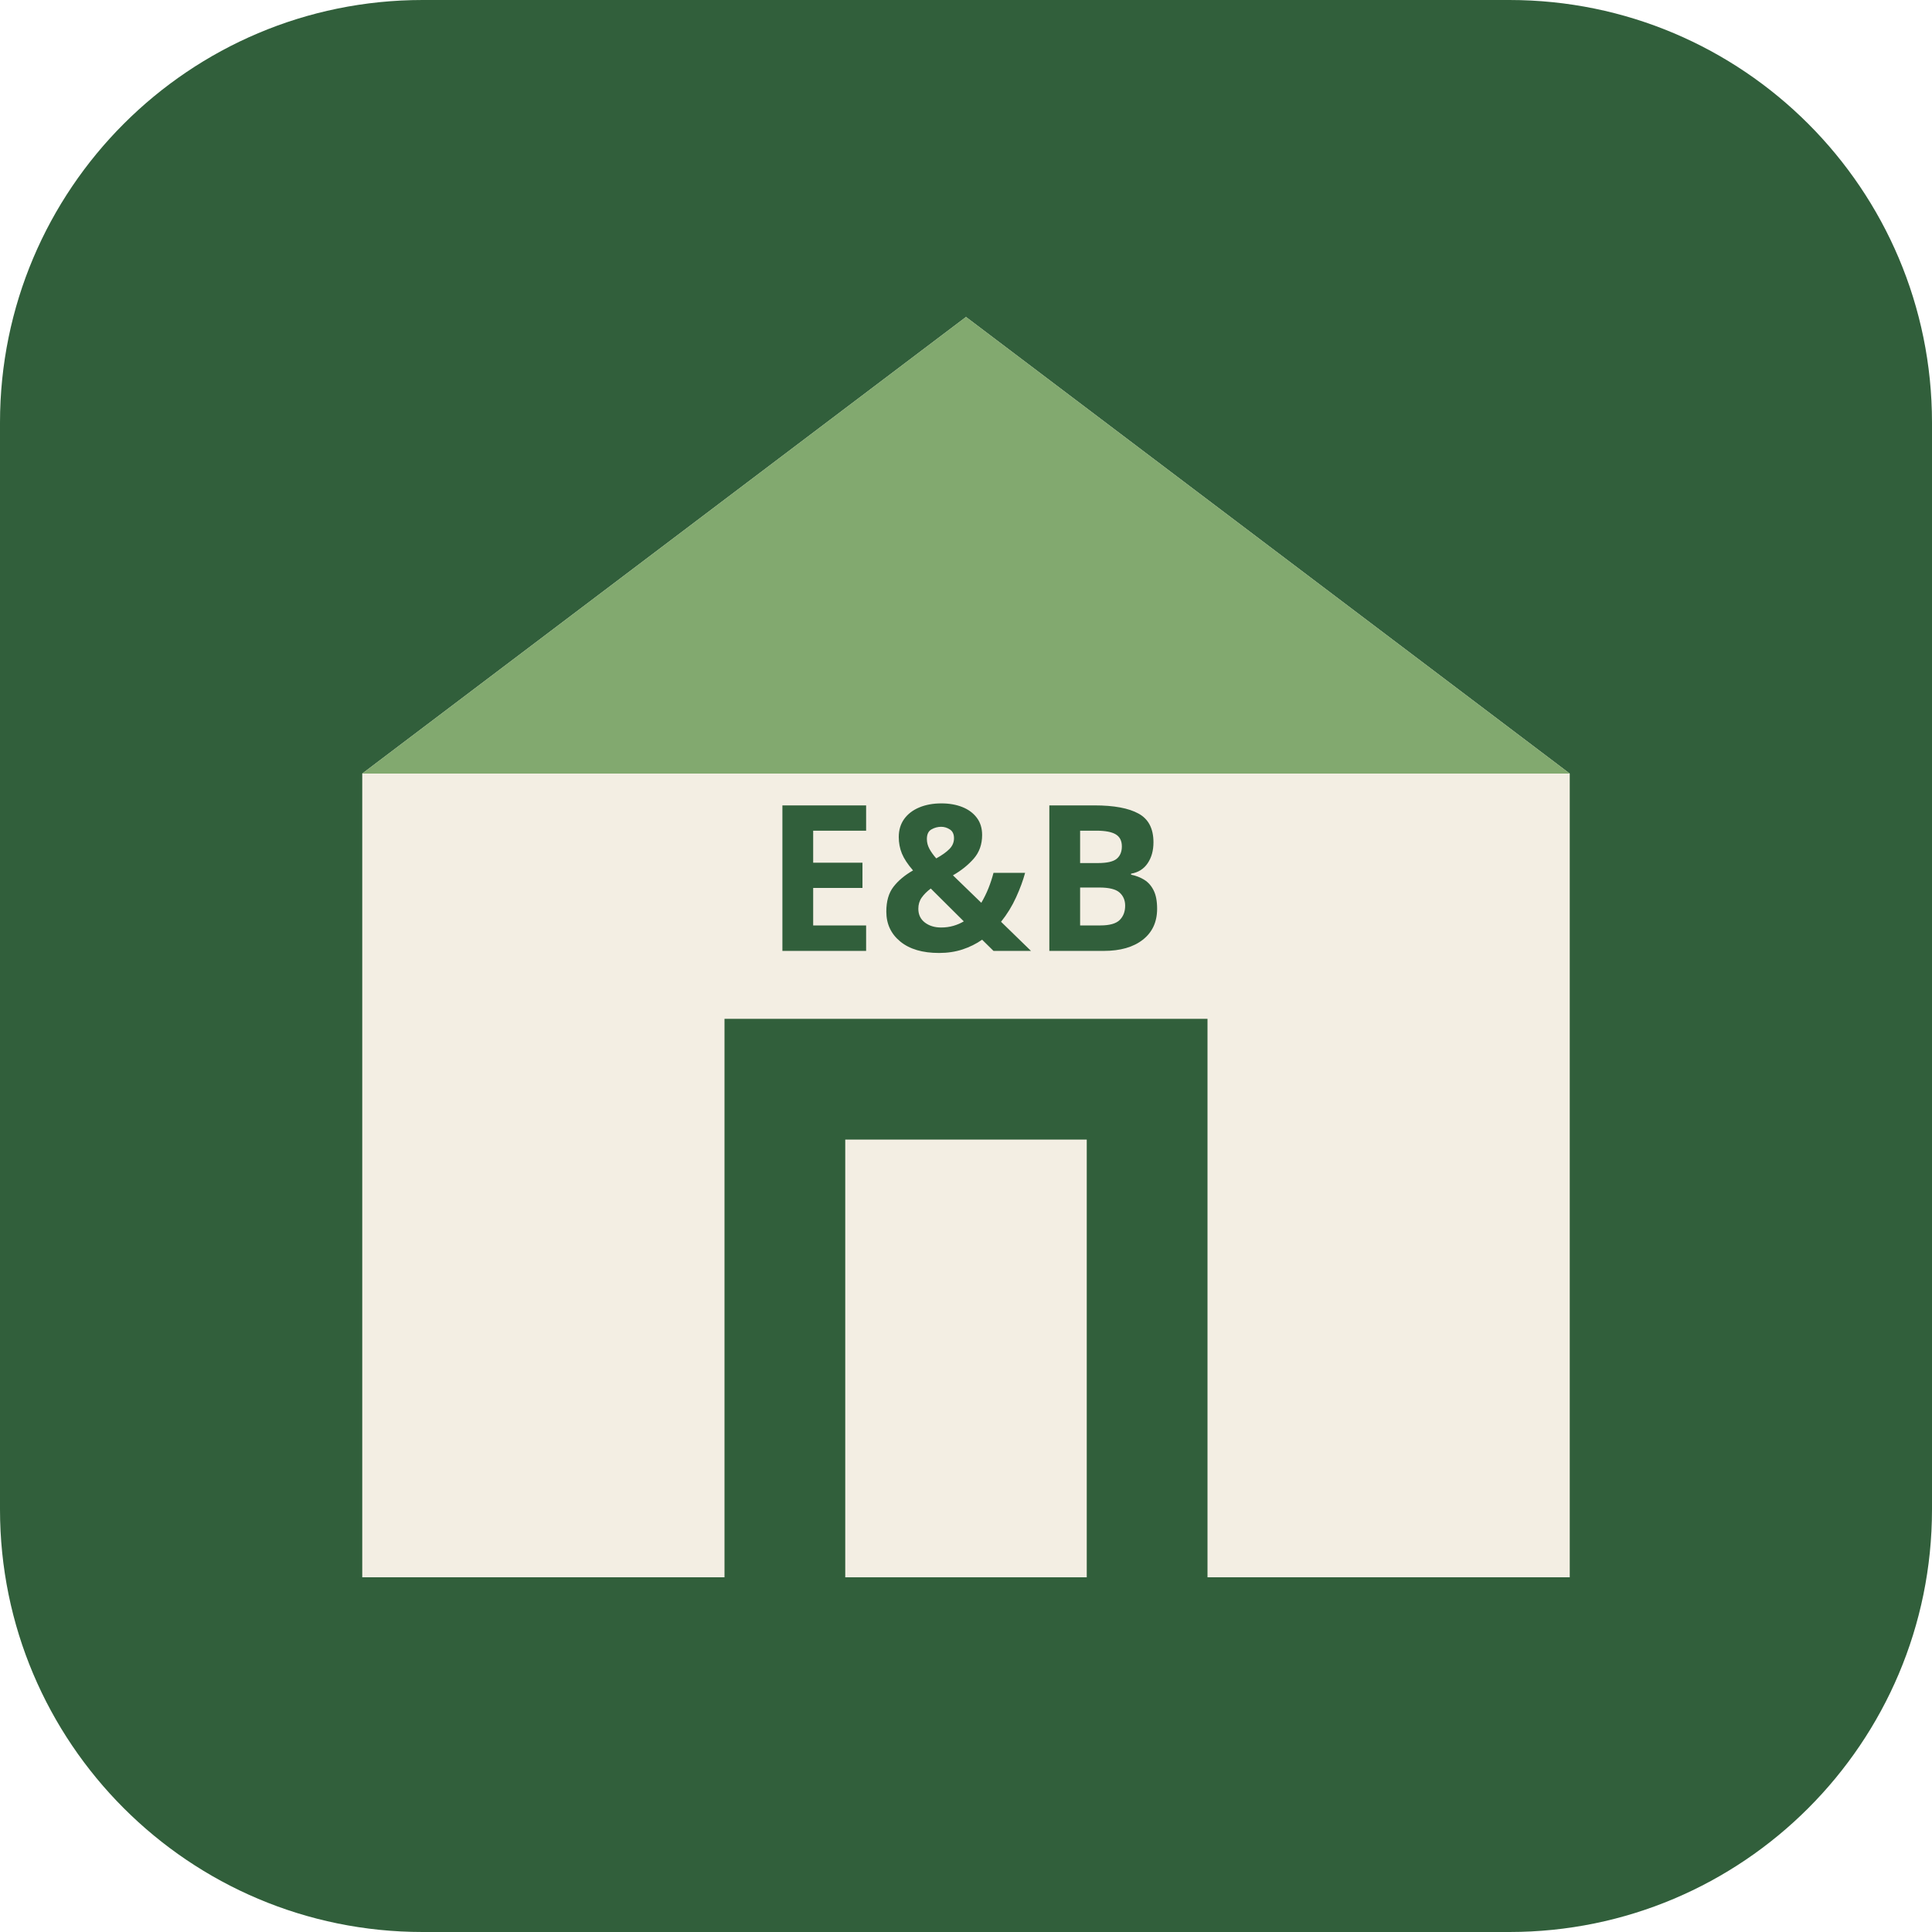
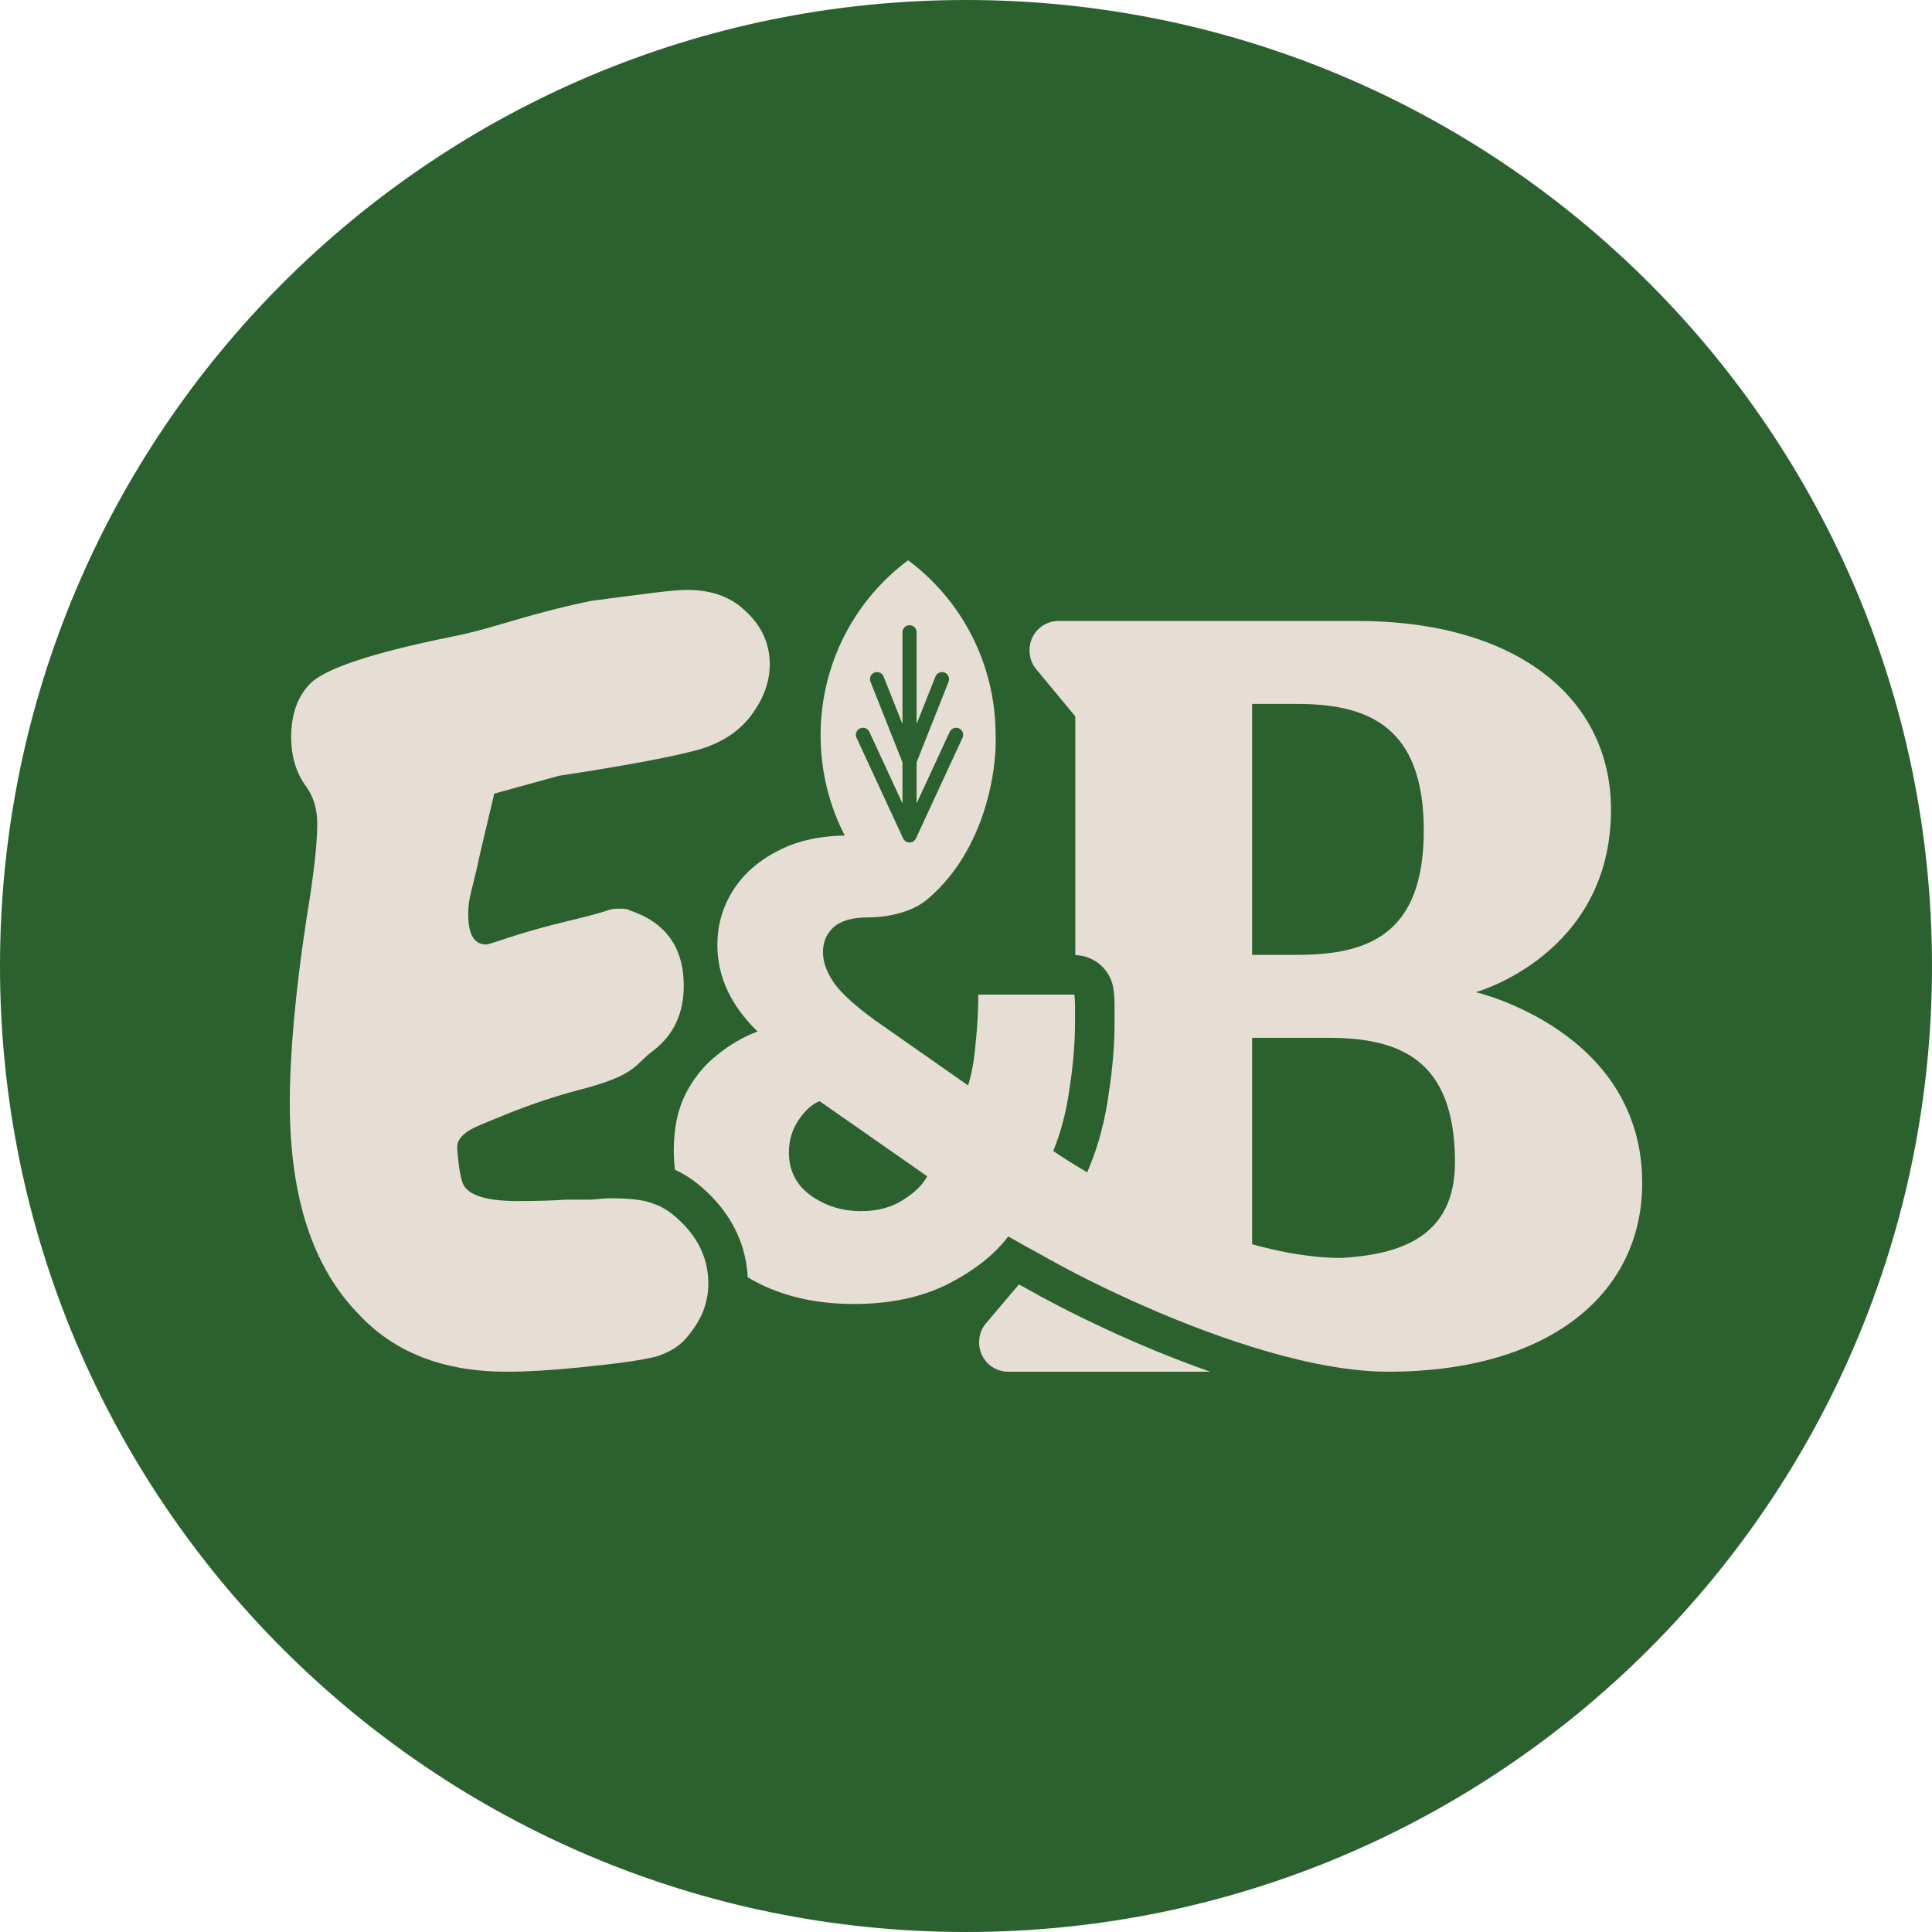
- <svg xmlns="http://www.w3.org/2000/svg" viewBox="0 0 512 512">
-   <rect width="512" height="512" rx="112" fill="#315f3b" />
-   <path d="M256 84 96 205v213h320V205L256 84Z" fill="#f3eee3" />
-   <path d="M256 84 96 205h320L256 84Z" fill="#82a96f" />
-   <path d="M192 418V270h128v148" fill="#315f3b" />
-   <path d="M224 418V302h64v116" fill="#f3eee3" />
-   <text x="256" y="252" fill="#315f3b" font-family="sans-serif" font-size="54" font-weight="700" text-anchor="middle">E&amp;B</text>
+ <svg xmlns="http://www.w3.org/2000/svg" width="100" height="100" viewBox="0 0 100 100" fill="none">
+   <rect width="100" height="100" rx="50" fill="#2B612F" />
+   <path d="M35.582 30.534C36.86 30.534 37.878 30.914 38.636 31.674C39.441 32.434 39.843 33.336 39.843 34.381C39.843 35.236 39.559 36.067 38.991 36.875C38.47 37.635 37.736 38.204 36.789 38.584C36.174 38.869 33.948 39.392 28.944 40.152L25.583 41.078L24.873 44.07C24.447 46.112 24.234 46.416 24.234 47.319C24.234 48.363 24.541 48.886 25.157 48.886C25.394 48.886 26.814 48.285 29.419 47.667C32.023 47.05 31.366 47.033 32.123 47.033C32.36 47.033 32.502 47.057 32.55 47.105C34.444 47.722 35.391 49.028 35.391 51.023C35.391 52.448 34.87 53.564 33.828 54.371C32.786 55.131 33.041 55.623 29.916 56.43C27.406 57.095 25.725 57.886 24.873 58.219C24.068 58.551 23.665 58.931 23.665 59.359C23.665 59.596 23.784 61.05 24.021 61.382C24.352 61.905 25.275 62.166 26.791 62.166C27.785 62.166 28.614 62.142 29.276 62.094H30.555C31.076 62.047 31.431 62.023 31.62 62.023C32.662 62.023 33.396 62.118 33.822 62.308C34.296 62.451 34.793 62.783 35.314 63.306C36.214 64.208 36.663 65.253 36.663 66.441C36.663 67.39 36.332 68.269 35.669 69.076C35.29 69.599 34.722 69.979 33.964 70.216C33.207 70.406 31.857 70.596 29.916 70.786C28.495 70.929 27.264 71 26.222 71C22.955 71 20.398 70.003 18.551 68.008C16.184 65.585 15 61.952 15 57.108C15 54.543 15.284 51.384 15.852 47.632C16.231 45.352 16.421 43.69 16.421 42.645C16.421 41.885 16.231 41.244 15.852 40.722C15.331 40.009 15.071 39.154 15.071 38.157C15.071 37.017 15.379 36.115 15.994 35.45C16.705 34.642 19.167 33.811 23.381 32.956C25.749 32.481 26.978 31.864 30.577 31.104C33.498 30.724 34.777 30.534 35.582 30.534Z" fill="#E6DDD4" />
+   <path d="M52.977 66.61C55.041 67.794 58.711 69.622 62.64 71H52.187C51.326 71 50.68 70.302 50.68 69.497C50.68 69.121 50.788 68.799 51.003 68.531L52.739 66.482C52.817 66.524 52.896 66.567 52.977 66.61Z" fill="#E6DDD4" />
+   <path d="M47.004 29C49.75 31.038 51.534 34.339 51.534 38.059C51.606 39.813 51.013 43.956 48.062 46.496C47.686 46.826 47.216 47.073 46.651 47.238C46.087 47.403 45.511 47.486 44.924 47.486C44.125 47.486 43.537 47.651 43.161 47.981C42.785 48.311 42.597 48.747 42.597 49.289C42.597 49.807 42.796 50.349 43.196 50.915C43.596 51.457 44.301 52.093 45.312 52.824L50.107 56.182V56.182L50.142 56.07C50.311 55.502 50.429 54.821 50.495 54.025C50.559 53.429 50.601 52.843 50.621 52.269C50.63 52.023 50.635 51.78 50.636 51.538C50.636 51.519 50.636 51.499 50.636 51.48H55.608C55.625 51.585 55.636 51.742 55.641 51.95C55.642 52.023 55.643 52.102 55.643 52.188V52.895C55.643 53.978 55.549 55.121 55.361 56.323C55.196 57.525 54.914 58.609 54.515 59.576C54.986 59.897 55.582 60.275 56.272 60.679L56.405 60.357C56.879 59.212 57.199 57.963 57.384 56.624C57.585 55.336 57.689 54.091 57.689 52.894V52.187C57.689 51.851 57.679 51.468 57.626 51.145C57.465 50.175 56.636 49.459 55.657 49.436V37.079L53.611 34.61C53.396 34.341 53.288 34.019 53.288 33.644C53.288 32.839 53.934 32.141 54.796 32.141H70.248C78.485 32.141 83.385 36.113 83.385 41.909C83.385 49.416 76.399 51.352 76.386 51.356C76.397 51.358 85 53.347 85 61.232C85 67.028 80.1 71 71.863 71C71.672 71 71.479 70.996 71.283 70.988C71.255 70.987 71.227 70.985 71.199 70.984C69.222 70.891 67.008 70.402 64.81 69.718C60.446 68.362 56.147 66.242 53.899 64.95C53.227 64.59 52.65 64.266 52.187 63.995C51.482 64.937 50.436 65.762 49.049 66.469C47.686 67.153 46.064 67.494 44.183 67.494C42.373 67.494 40.763 67.153 39.353 66.469C39.128 66.356 38.911 66.237 38.701 66.112C38.623 64.532 37.981 63.135 36.879 61.981L36.763 61.862C36.239 61.336 35.631 60.857 34.935 60.545C34.895 60.218 34.875 59.883 34.875 59.54C34.875 58.409 35.075 57.443 35.474 56.642C35.897 55.817 36.438 55.145 37.096 54.627C37.754 54.085 38.46 53.672 39.212 53.389C37.825 52.046 37.131 50.55 37.131 48.9C37.131 47.91 37.39 46.991 37.907 46.142C38.448 45.271 39.224 44.575 40.234 44.057C41.188 43.545 42.351 43.275 43.724 43.246C42.925 41.696 42.474 39.931 42.474 38.059C42.474 34.337 44.259 31.036 47.004 29ZM64.81 64.403C66.379 64.838 67.957 65.111 69.436 65.111C72.42 64.931 75.309 64.064 75.309 60.158C75.309 54.791 72.401 53.717 68.74 53.717H64.81V64.403ZM42.42 56.995C42.021 57.16 41.656 57.49 41.327 57.985C40.998 58.48 40.834 59.034 40.834 59.646C40.834 60.589 41.21 61.331 41.962 61.874C42.714 62.416 43.584 62.687 44.571 62.687C45.417 62.687 46.134 62.498 46.722 62.121C47.333 61.744 47.756 61.331 47.992 60.884L42.42 56.995ZM64.81 49.423H67.125C70.786 49.423 73.694 48.404 73.694 42.983C73.694 37.562 70.786 36.435 67.125 36.435H64.81V49.423ZM47.077 32.36C46.876 32.36 46.712 32.523 46.712 32.725V37.478L45.735 35.017C45.661 34.83 45.448 34.738 45.261 34.812C45.073 34.887 44.981 35.099 45.056 35.286L46.712 39.458V41.585L44.998 37.88L44.98 37.847C44.886 37.688 44.684 37.623 44.513 37.702C44.341 37.781 44.26 37.977 44.321 38.152L44.334 38.187L46.746 43.397C46.83 43.58 47.047 43.66 47.23 43.575C47.312 43.537 47.373 43.473 47.408 43.397L47.409 43.397L49.82 38.187C49.905 38.004 49.825 37.787 49.642 37.702C49.459 37.617 49.242 37.697 49.157 37.88L47.443 41.584V39.457L49.099 35.286C49.173 35.099 49.081 34.887 48.894 34.812C48.706 34.738 48.494 34.83 48.419 35.017L47.443 37.477V32.725C47.443 32.523 47.279 32.36 47.077 32.36Z" fill-rule="evenodd" clip-rule="evenodd" fill="#E6DDD4" />
</svg>
